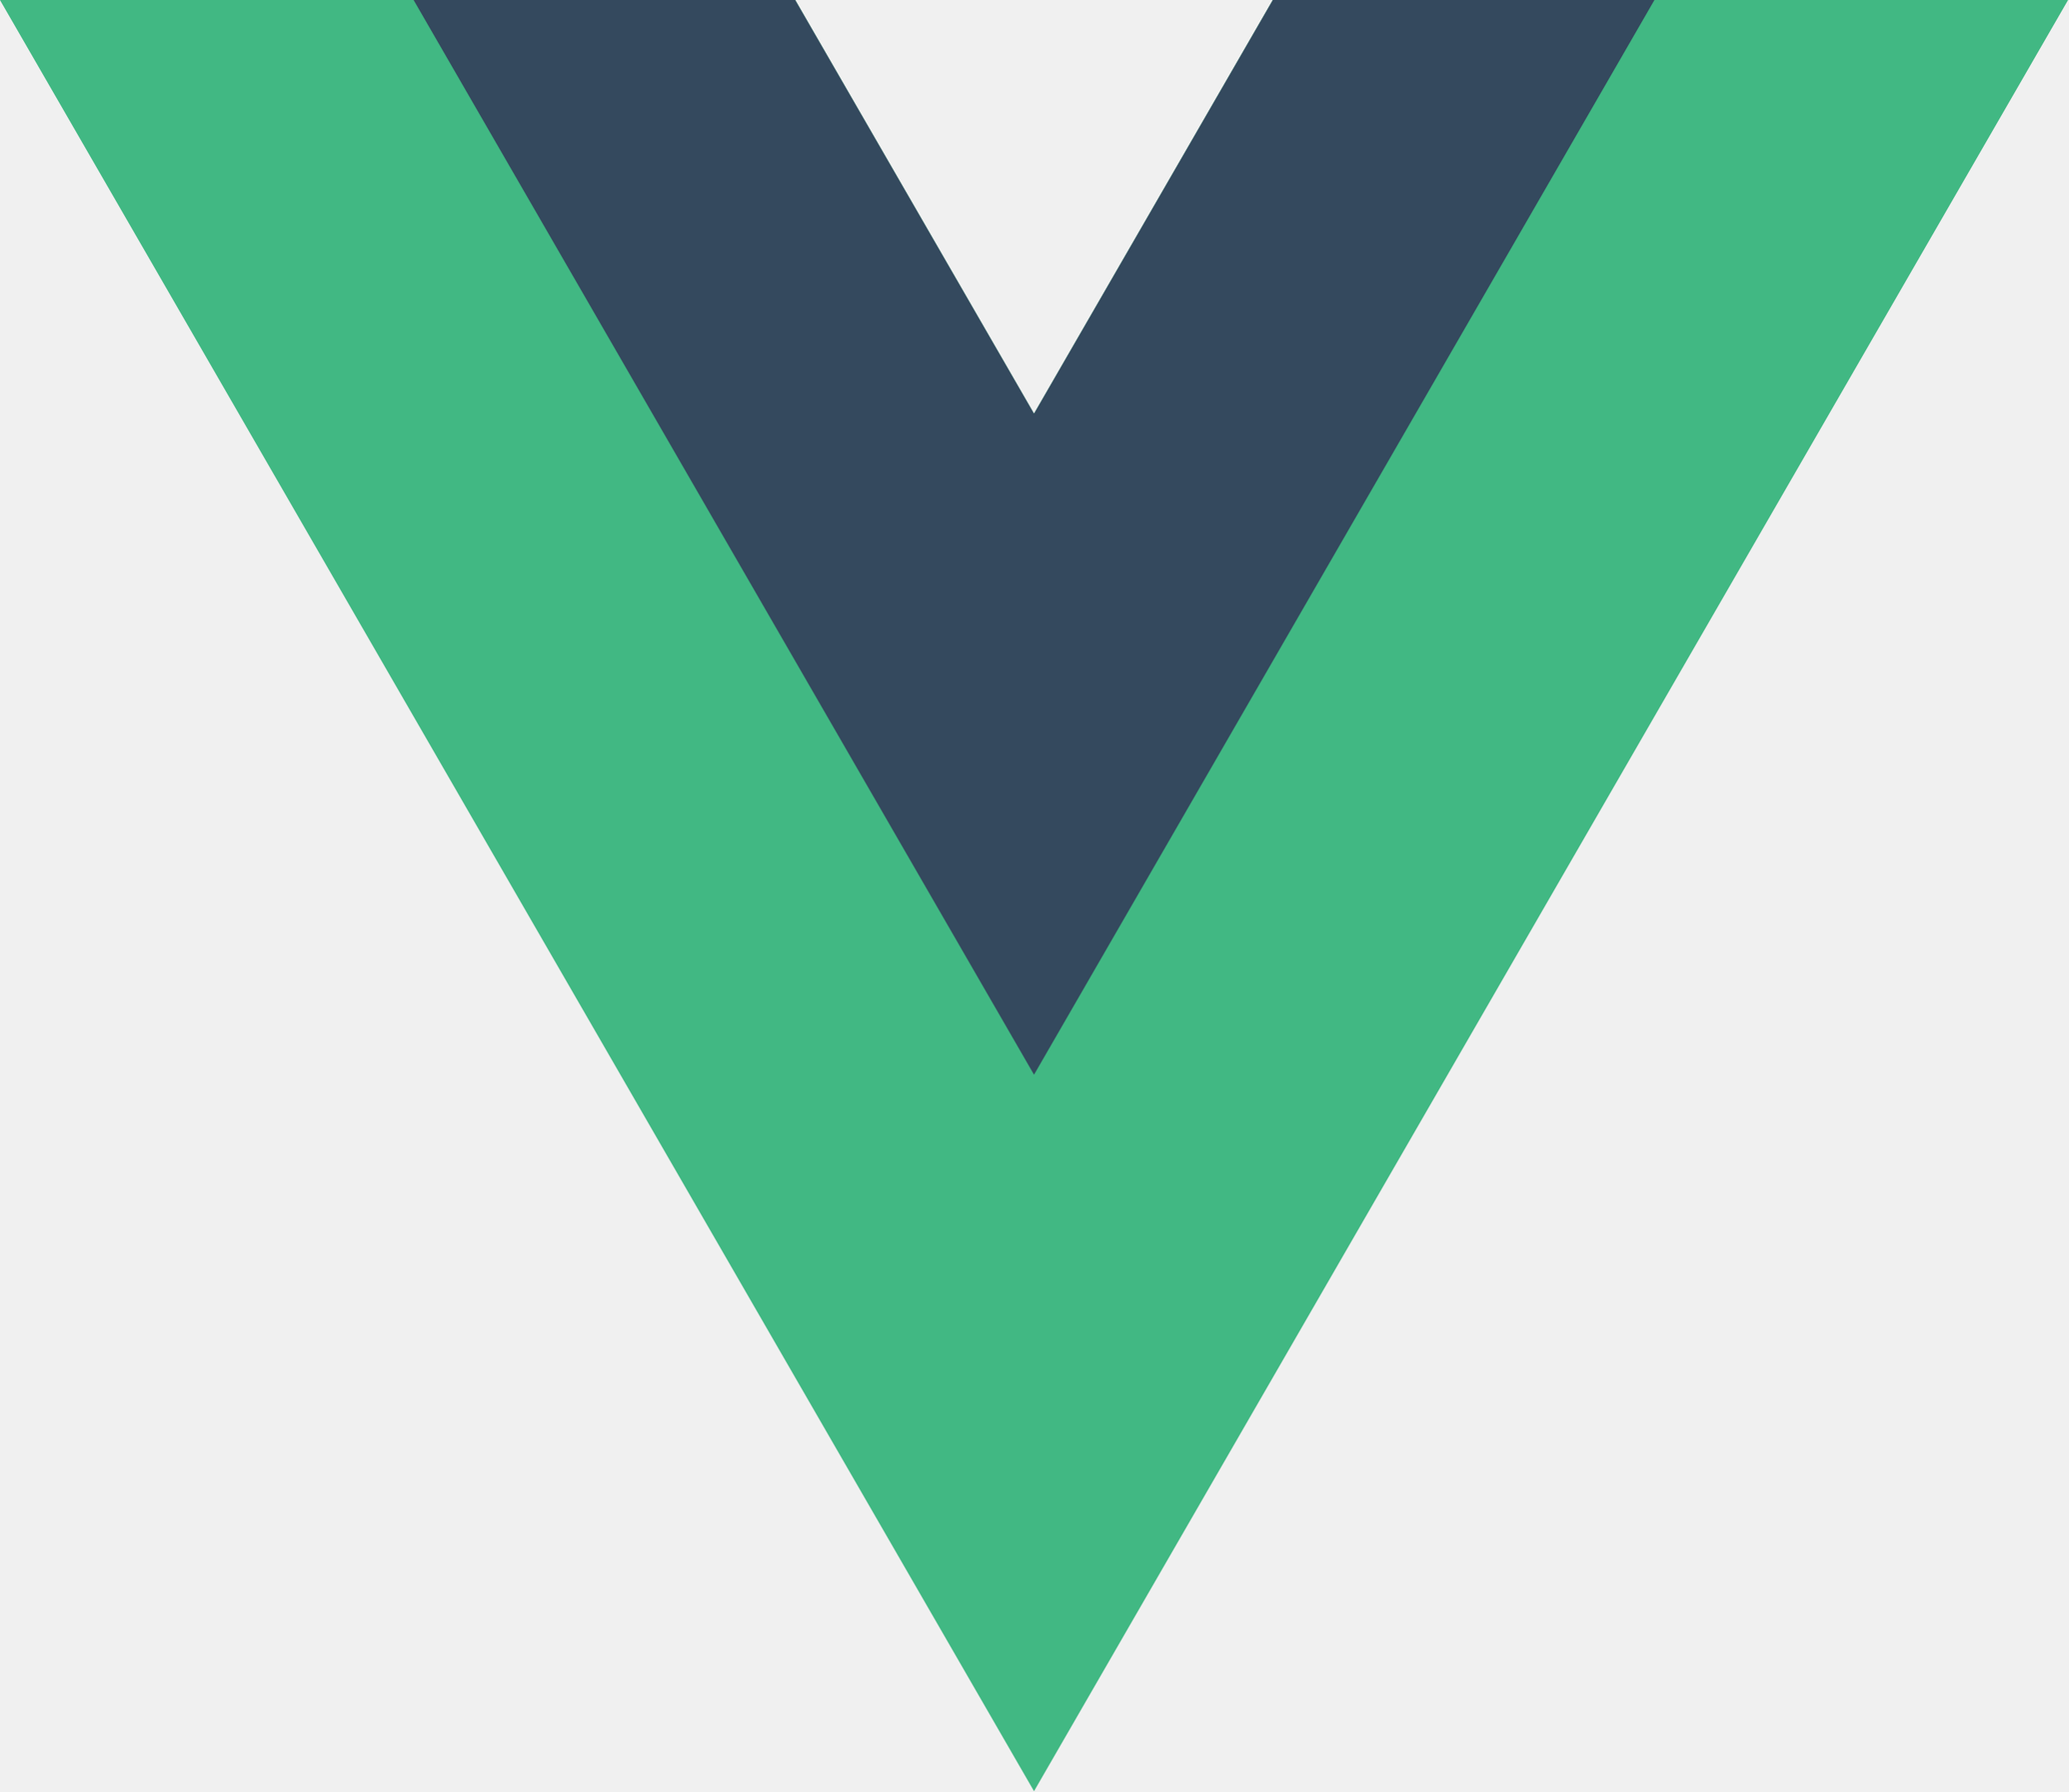
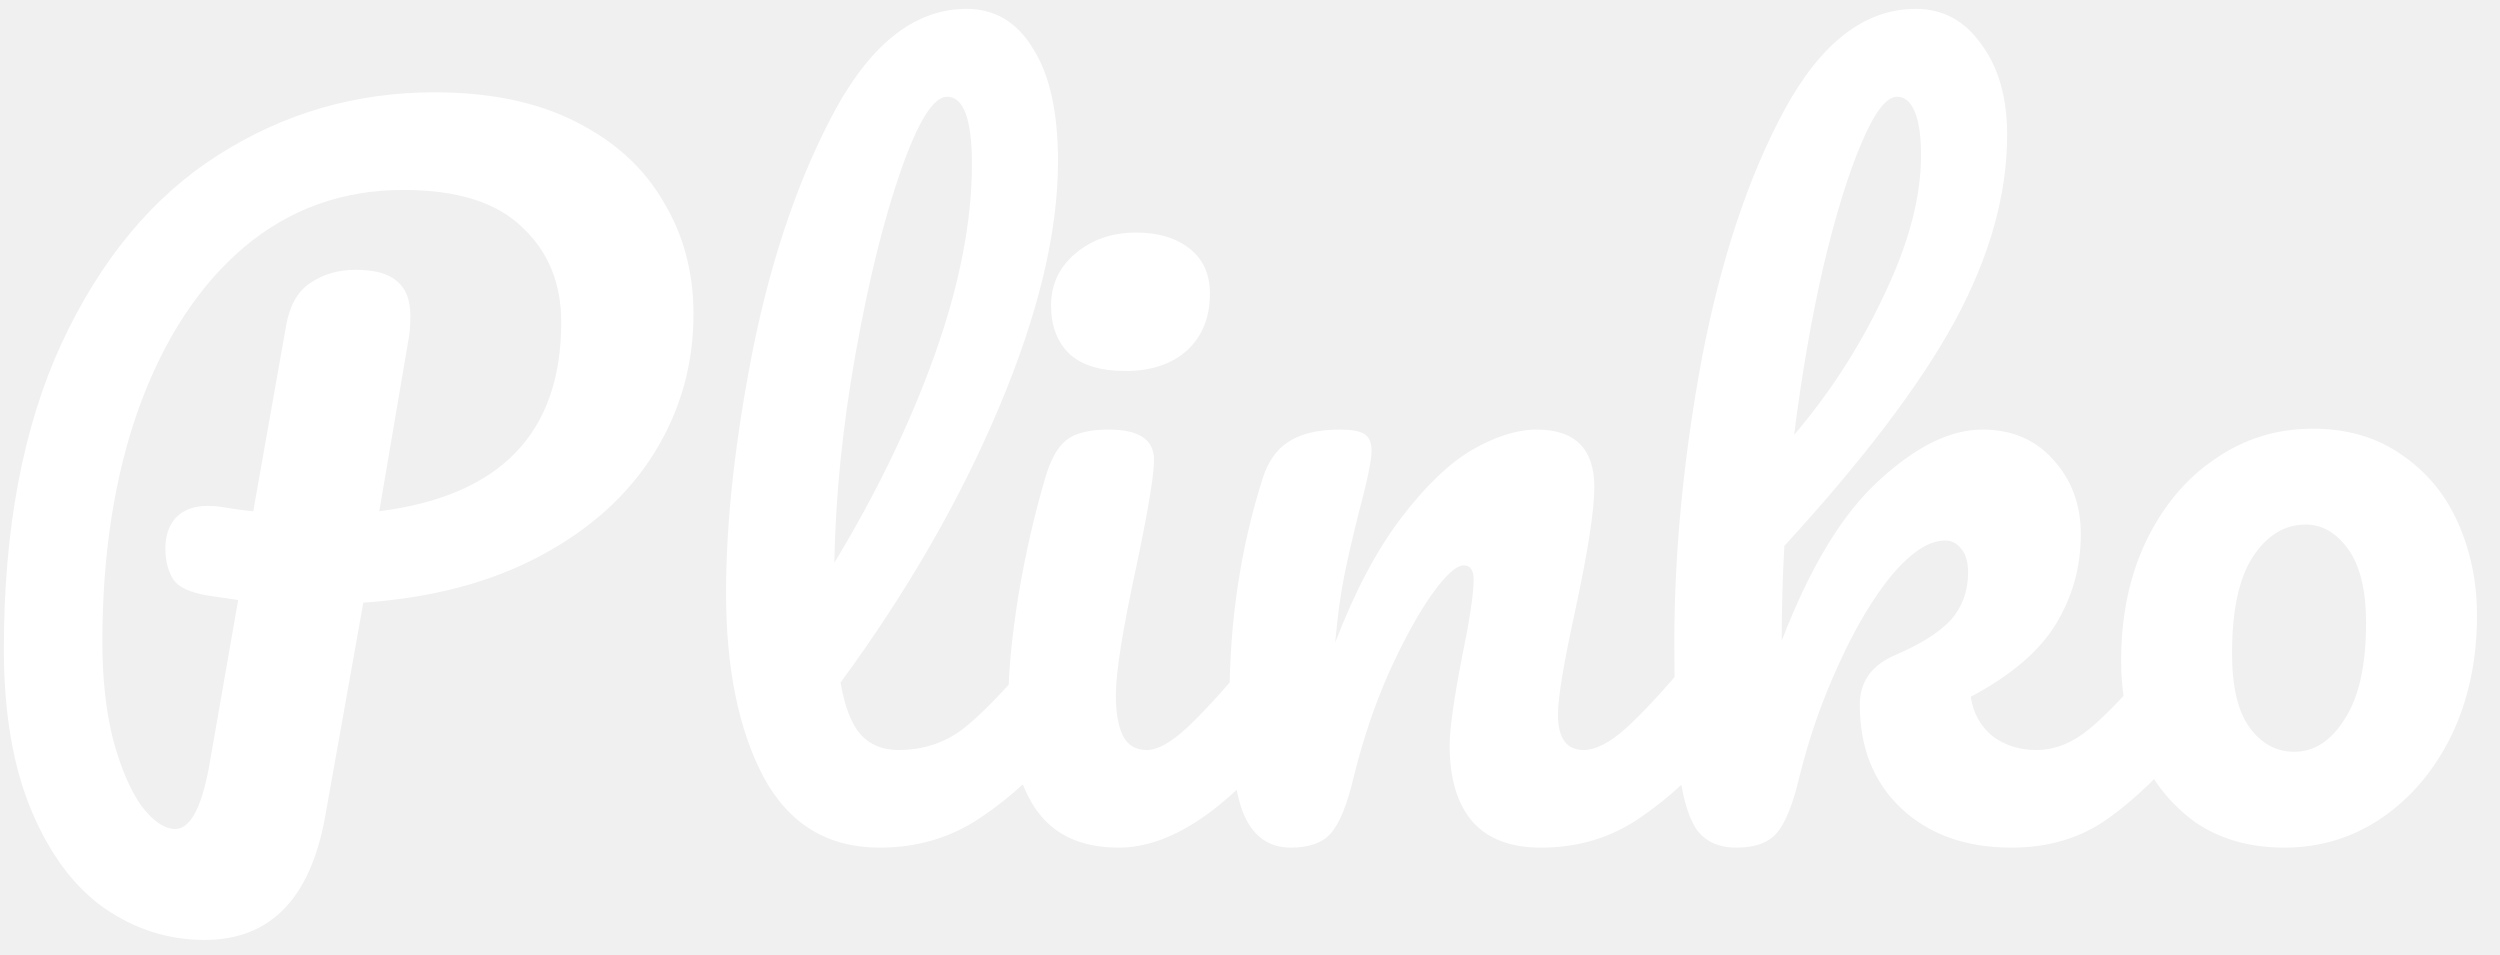
- <svg xmlns="http://www.w3.org/2000/svg" viewBox="0 0 261.76 226.69">
-   <path d="M161.096.001l-30.225 52.351L100.647.001H-.005l130.877 226.688L261.749.001z" fill="#41b883" />
-   <path d="M161.096.001l-30.225 52.351L100.647.001H52.346l78.526 136.01L209.398.001z" fill="#34495e" />
+ <svg xmlns="http://www.w3.org/2000/svg" width="338" height="129" fill="none">
+   <g clip-path="url(#A)">
+     <path d="M93.76 42.48c0 6.8-1.76 13.04-5.28 18.72s-8.64 10.32-15.36 13.92-14.72 5.72-24 6.36l-5.16 28.92c-2 11.12-7.44 16.68-16.32 16.68-4.88 0-9.4-1.44-13.56-4.32-4.08-2.88-7.36-7.28-9.84-13.2S.52 96.36.52 87.72c0-16.24 2.6-30 7.8-41.28C13.6 35.08 20.64 26.6 29.44 21c8.88-5.68 18.64-8.52 29.28-8.52 7.52 0 13.88 1.32 19.08 3.96 5.28 2.64 9.24 6.24 11.88 10.8 2.72 4.48 4.08 9.56 4.08 15.24zM51.28 69.12c16.4-2.08 24.6-10.6 24.6-25.56 0-5.28-1.76-9.56-5.28-12.84-3.44-3.36-8.8-5.04-16.08-5.04-8.24 0-15.44 2.6-21.6 7.8-6.08 5.2-10.8 12.44-14.16 21.72-3.28 9.2-4.92 19.72-4.92 31.56 0 4.96.48 9.36 1.44 13.2 1.04 3.84 2.32 6.84 3.84 9 1.6 2.08 3.12 3.12 4.56 3.12 2 0 3.52-2.76 4.56-8.28l3.96-22.68-4.08-.6c-2.4-.4-3.96-1.12-4.68-2.16-.72-1.12-1.08-2.52-1.08-4.2 0-1.76.48-3.16 1.44-4.2 1.04-1.04 2.44-1.56 4.2-1.56.8 0 1.4.04 1.8.12 1.92.32 3.4.52 4.44.6l4.44-25.08c.48-2.72 1.56-4.64 3.24-5.76 1.76-1.2 3.8-1.8 6.12-1.8 2.64 0 4.52.52 5.64 1.56 1.2.96 1.8 2.52 1.8 4.68 0 1.28-.08 2.32-.24 3.12l-3.96 23.28zm91.523 18.12c1.04 0 1.84.48 2.4 1.44.64.96.96 2.28.96 3.96 0 3.2-.76 5.68-2.28 7.44-3.44 4.24-7.2 7.72-11.28 10.44-4 2.72-8.56 4.08-13.68 4.08-7.04 0-12.28-3.2-15.72-9.6-3.361-6.4-5.041-14.68-5.041-24.84 0-9.76 1.24-20.88 3.721-33.36 2.56-12.48 6.28-23.2 11.16-32.16 4.96-8.96 10.84-13.44 17.64-13.44 3.84 0 6.84 1.8 9 5.4 2.24 3.52 3.36 8.6 3.36 15.24 0 9.52-2.64 20.56-7.92 33.12s-12.44 25-21.48 37.32c.56 3.28 1.48 5.64 2.76 7.08 1.28 1.36 2.96 2.04 5.04 2.04 3.28 0 6.16-.92 8.64-2.76 2.48-1.92 5.64-5.16 9.48-9.72.96-1.12 2.04-1.68 3.24-1.68zm-14.76-74.16c-1.84 0-3.92 3.32-6.24 9.96s-4.36 14.88-6.12 24.72-2.72 19.28-2.88 28.32c5.68-9.36 10.2-18.72 13.56-28.08 3.36-9.44 5.04-18.04 5.04-25.8 0-6.08-1.12-9.12-3.36-9.12zm24.14 37.08c-3.36 0-5.88-.76-7.56-2.28-1.68-1.6-2.52-3.8-2.52-6.6s1.08-5.12 3.24-6.96c2.24-1.92 5-2.88 8.28-2.88 2.96 0 5.36.72 7.2 2.16s2.76 3.48 2.76 6.12c0 3.2-1.04 5.76-3.12 7.68-2.08 1.84-4.84 2.76-8.28 2.76zm-.96 64.44c-5.2 0-9-1.84-11.4-5.52-2.32-3.68-3.48-8.56-3.48-14.64 0-3.6.44-8.2 1.32-13.8.96-5.68 2.16-10.96 3.6-15.84.72-2.56 1.68-4.32 2.88-5.28s3.12-1.44 5.76-1.44c4.08 0 6.12 1.36 6.12 4.08 0 2-.76 6.64-2.28 13.92-1.92 8.8-2.88 14.76-2.88 17.88 0 2.4.32 4.24.96 5.52s1.72 1.92 3.24 1.92c1.44 0 3.24-1 5.4-3s5.04-5.16 8.64-9.48c.96-1.12 2.04-1.68 3.24-1.68 1.04 0 1.84.48 2.4 1.44.64.96.96 2.28.96 3.96 0 3.2-.76 5.68-2.28 7.44-7.92 9.68-15.32 14.52-22.2 14.52zm23.291 0c-3.04 0-5.2-1.6-6.48-4.8-1.2-3.2-1.8-8.32-1.8-15.36 0-10.4 1.48-20.28 4.44-29.64.72-2.32 1.88-4 3.48-5.04 1.68-1.12 4-1.68 6.96-1.68 1.6 0 2.72.2 3.36.6s.96 1.16.96 2.28c0 1.28-.6 4.16-1.8 8.64-.8 3.2-1.44 6-1.92 8.4s-.88 5.36-1.2 8.88c2.64-6.88 5.6-12.48 8.88-16.8s6.48-7.4 9.6-9.24c3.2-1.84 6.12-2.76 8.76-2.76 5.2 0 7.8 2.6 7.8 7.8 0 3.12-.88 8.76-2.64 16.92-1.52 6.96-2.28 11.56-2.28 13.8 0 3.2 1.16 4.8 3.48 4.8 1.6 0 3.48-.96 5.64-2.88 2.24-2 5.2-5.2 8.88-9.6.96-1.12 2.04-1.68 3.24-1.68 1.04 0 1.84.48 2.4 1.44.64.96.96 2.28.96 3.96 0 3.2-.76 5.68-2.28 7.44-3.44 4.24-7.16 7.72-11.16 10.44-3.92 2.72-8.4 4.08-13.44 4.08-4.08 0-7.16-1.16-9.24-3.48-2.08-2.4-3.12-5.84-3.12-10.32 0-2.24.56-6.24 1.68-12 1.04-5.04 1.56-8.52 1.56-10.44 0-1.28-.44-1.92-1.32-1.92-1.04 0-2.52 1.36-4.44 4.08-1.84 2.64-3.76 6.16-5.76 10.56-1.92 4.4-3.48 9.04-4.68 13.92-.88 3.76-1.92 6.32-3.12 7.68-1.12 1.28-2.92 1.92-5.4 1.92zm120.372-27.36c1.04 0 1.84.48 2.4 1.44.64.96.96 2.28.96 3.96 0 3.2-.76 5.68-2.28 7.44-3.6 4.4-7.24 7.92-10.92 10.56s-8.04 3.96-13.08 3.96c-6.16 0-11.12-1.76-14.88-5.28s-5.64-8.2-5.64-14.04c0-3.12 1.6-5.36 4.8-6.72 3.52-1.52 6.04-3.12 7.56-4.8 1.52-1.76 2.28-3.88 2.28-6.36 0-1.44-.32-2.52-.96-3.24-.56-.72-1.28-1.08-2.16-1.08-2.16 0-4.56 1.56-7.2 4.68-2.56 3.12-4.96 7.16-7.2 12.12a84.69 84.69 0 0 0-5.28 15.12c-.88 3.76-1.92 6.32-3.12 7.68-1.12 1.28-2.92 1.92-5.4 1.92s-4.32-.88-5.52-2.64c-1.12-1.84-1.88-4.64-2.28-8.4s-.6-9.28-.6-16.56c0-12.32 1.24-25.16 3.72-38.52 2.56-13.36 6.28-24.56 11.16-33.6 4.96-9.12 10.88-13.68 17.76-13.68 3.68 0 6.64 1.6 8.88 4.8 2.32 3.12 3.48 7.2 3.48 12.24 0 8.08-2.36 16.48-7.08 25.2-4.72 8.64-12.4 18.76-23.04 30.36-.24 4.16-.36 8.44-.36 12.84 3.84-10 8.24-17.24 13.2-21.72 4.96-4.56 9.6-6.84 13.92-6.84 4 0 7.2 1.36 9.6 4.08 2.48 2.72 3.72 6.08 3.72 10.08 0 4.4-1.12 8.44-3.36 12.12s-6.08 6.96-11.52 9.84c.32 2.16 1.28 3.92 2.88 5.28 1.68 1.28 3.68 1.92 6 1.92 2.48 0 4.88-.96 7.2-2.88s5.36-5.12 9.12-9.6c.96-1.12 2.04-1.68 3.24-1.68zm-38.4-74.16c-1.44 0-3.04 2.08-4.8 6.24-1.76 4.08-3.48 9.64-5.16 16.68-1.6 6.96-2.92 14.56-3.96 22.8 4.96-5.84 9.04-12.2 12.24-19.08 3.28-6.88 4.92-13.12 4.92-18.72 0-2.56-.28-4.52-.84-5.88s-1.36-2.04-2.4-2.04zm52.367 101.52c-4.72 0-8.76-1.16-12.12-3.48-3.28-2.4-5.76-5.52-7.44-9.36s-2.521-7.96-2.521-12.36c0-6.08 1.121-11.48 3.361-16.2 2.32-4.8 5.44-8.52 9.36-11.16 3.92-2.72 8.32-4.08 13.2-4.08 4.72 0 8.76 1.2 12.12 3.6 3.36 2.32 5.88 5.4 7.56 9.24s2.52 7.96 2.52 12.36c0 6.08-1.16 11.52-3.48 16.32-2.32 4.72-5.48 8.44-9.48 11.16-3.92 2.64-8.28 3.96-13.08 3.96zm1.32-12.96c2.72 0 5-1.48 6.84-4.44 1.92-2.96 2.88-7.28 2.88-12.96 0-4.4-.8-7.72-2.4-9.96s-3.52-3.36-5.76-3.36c-2.88 0-5.28 1.48-7.2 4.44-1.84 2.88-2.76 7.2-2.76 12.96 0 4.56.8 7.92 2.4 10.08s3.6 3.24 6 3.24z" fill="#fff" />
+   </g>
+   <defs>
+     <clipPath id="A">
+       <path fill="#fff" d="M0 0h338v129H0z" />
+     </clipPath>
+   </defs>
</svg>
